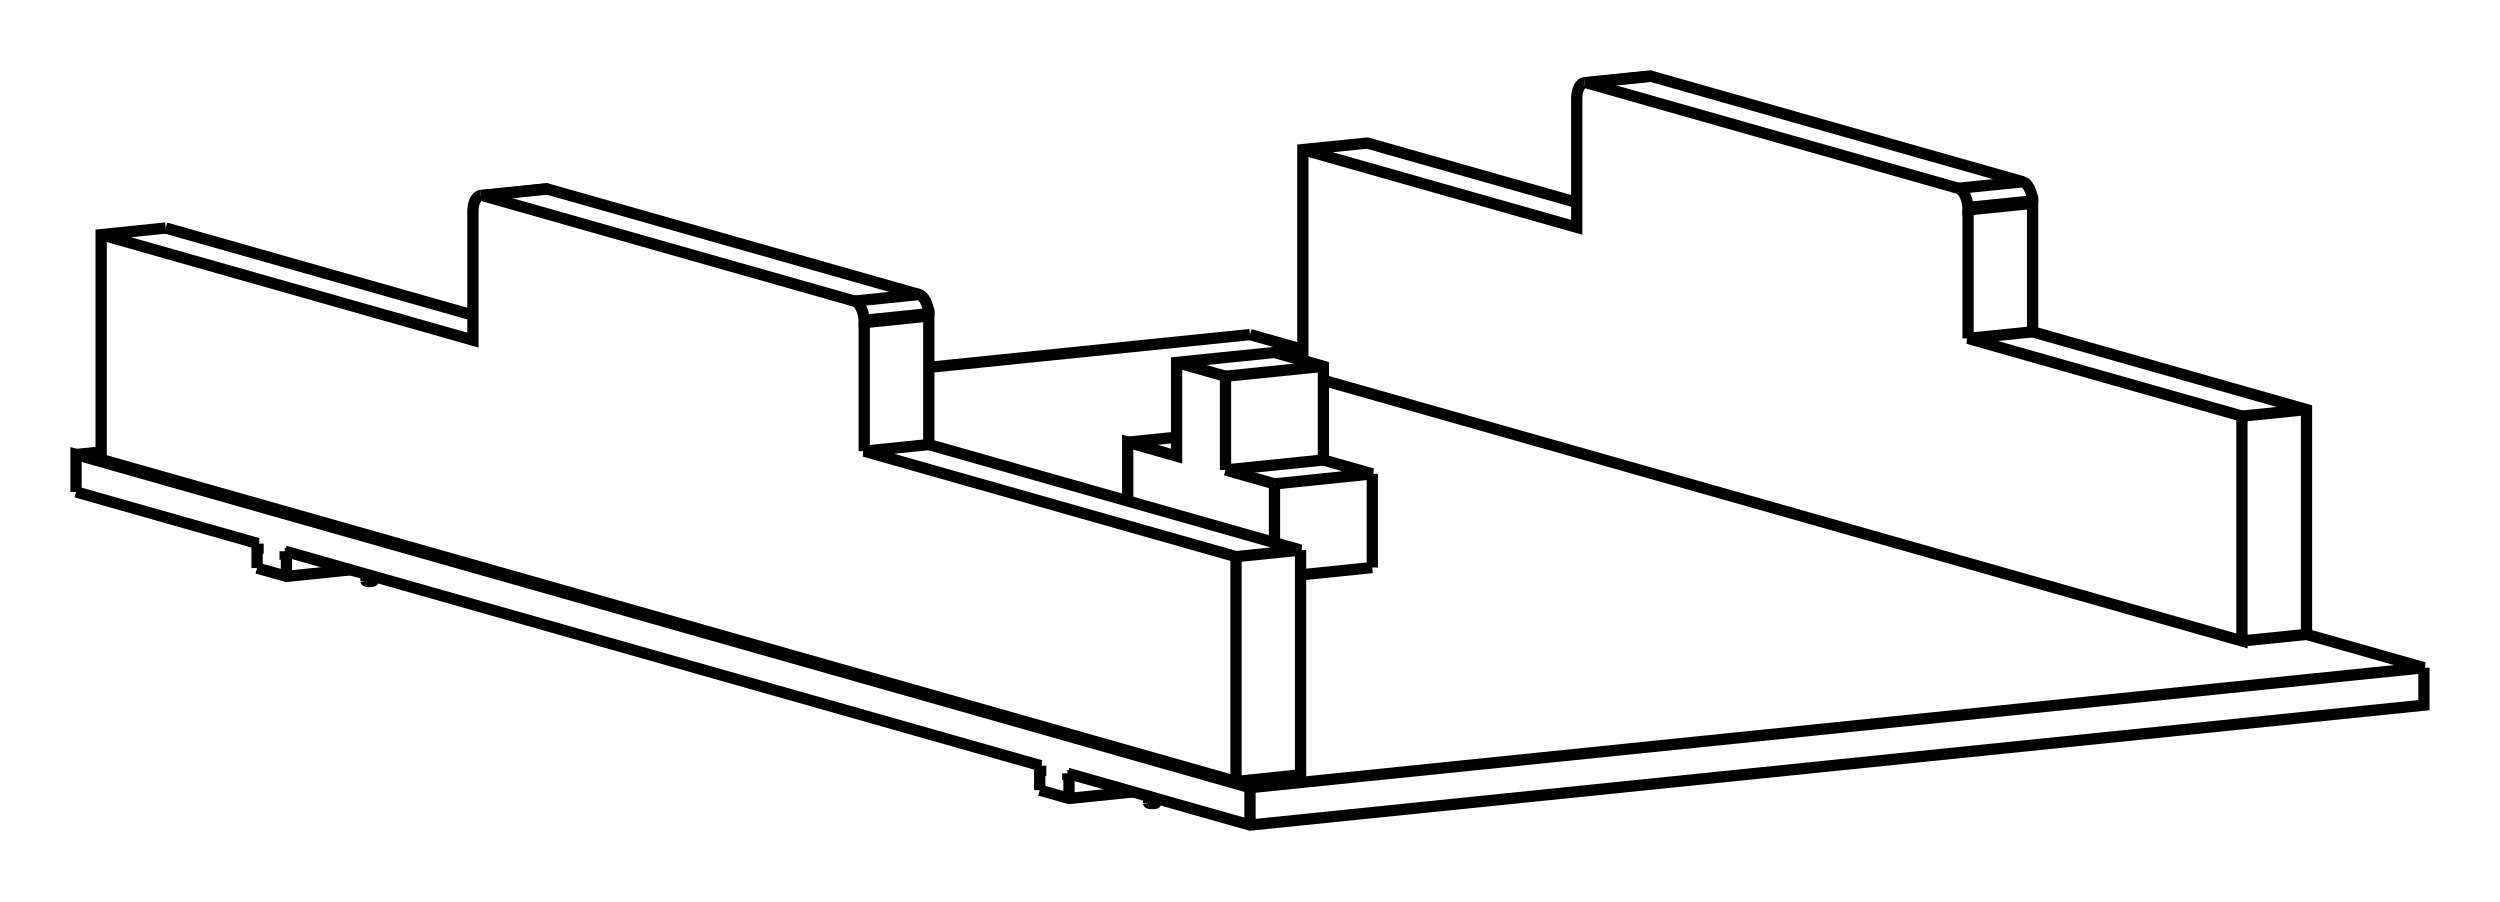
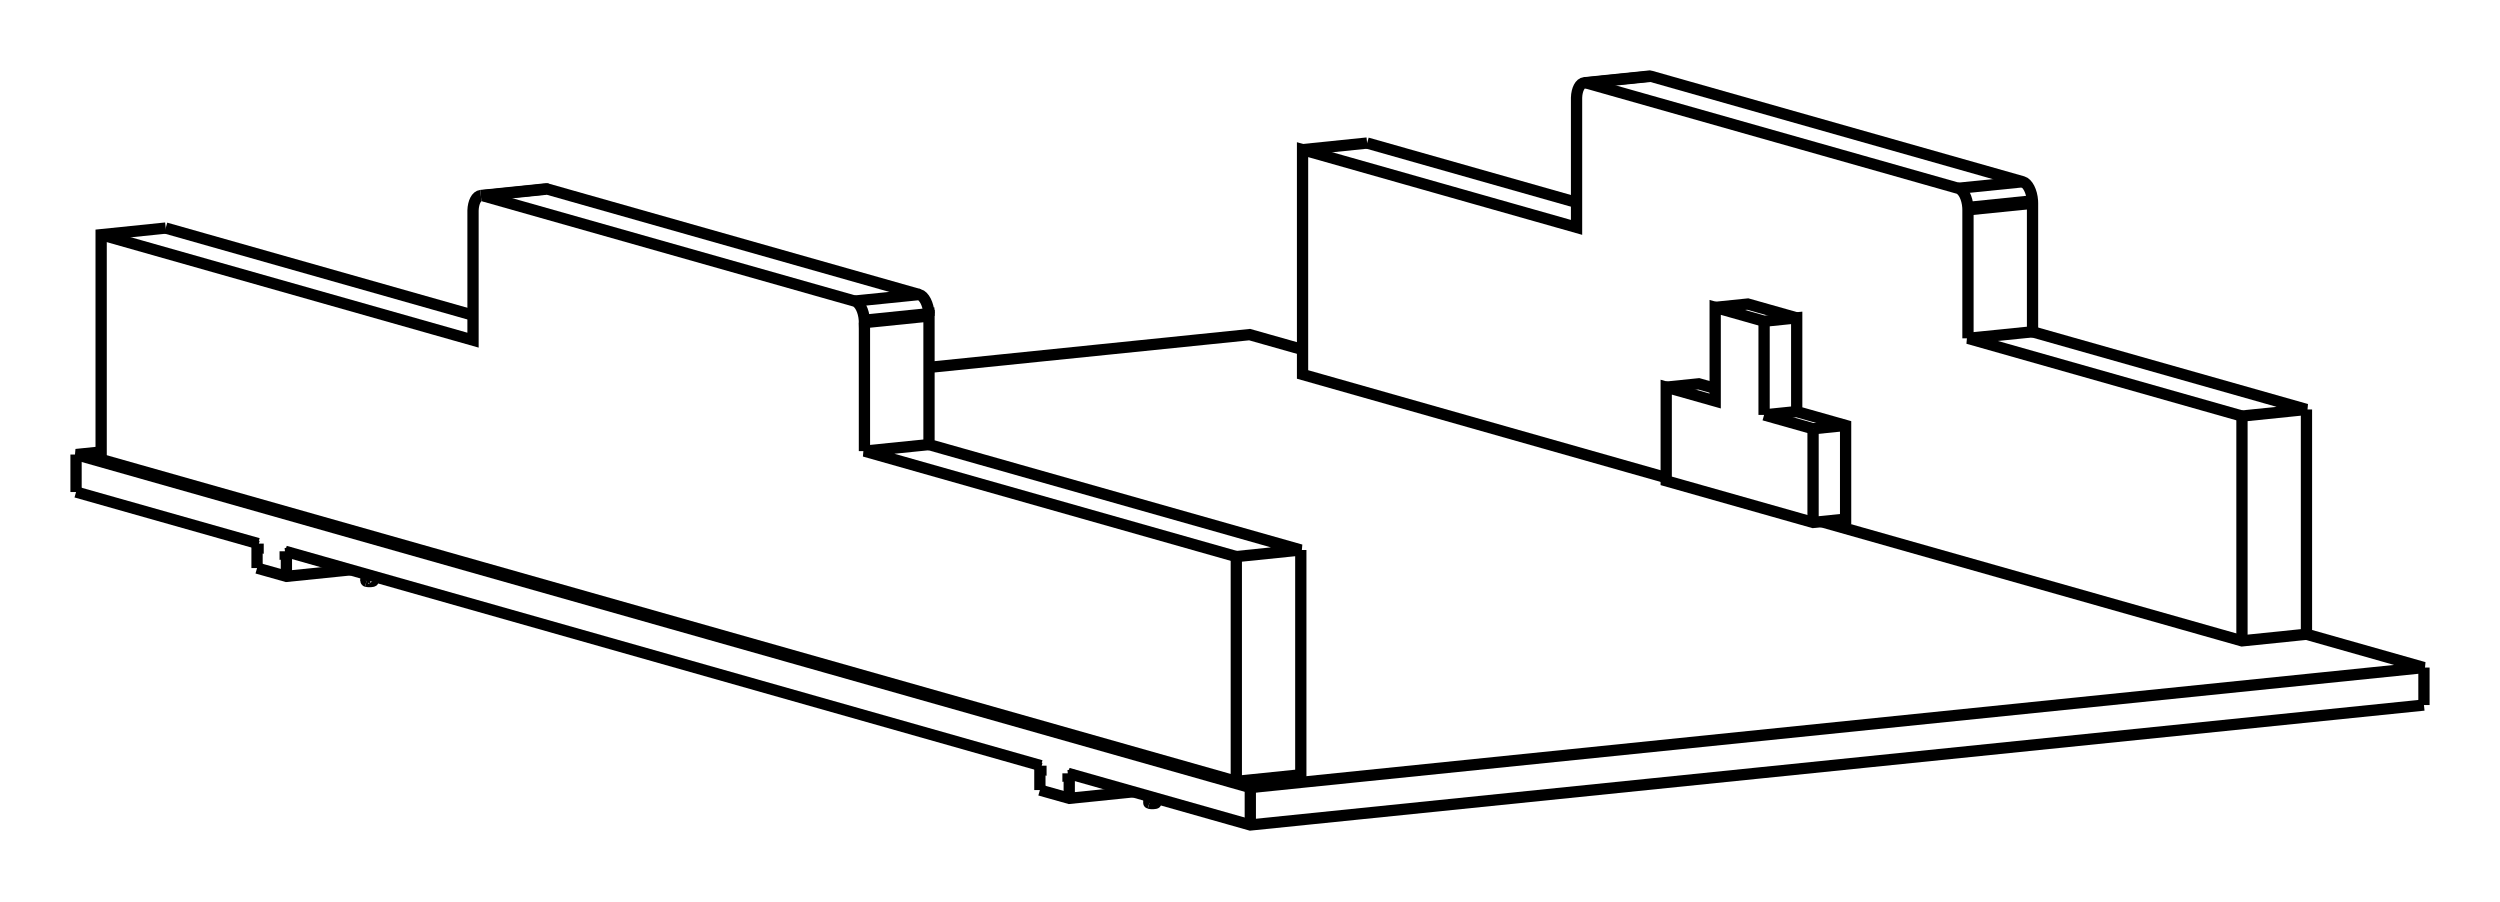
- <svg xmlns="http://www.w3.org/2000/svg" version="1.1" viewBox="-16.435 -5.463 32.87 11.848" fill="none" stroke="black" stroke-width="0.6%" vector-effect="non-scaling-stroke">
-   <path d="M -15.435 1.005 L -15.435 0.513 L 0 4.893 L 15.435 3.316 L 13.891 2.878 L 13.891 -0.078 L 10.29 -1.1 L 10.29 -2.79 L 9.441 -2.704 L 9.44 -2.735 A 0.25 0.127 84.167 0 0 9.312 -2.987 L 4.425 -4.374 A 0.25 0.127 84.167 0 0 4.399 -4.376 L 5.248 -4.463" />
+ <svg xmlns="http://www.w3.org/2000/svg" version="1.1" viewBox="-16.441 -5.463 32.874 11.848" fill="none" stroke="black" stroke-width="0.6%" vector-effect="non-scaling-stroke">
+   <path d="M 6.756 -0.007 L 7.185 -0.051 L 7.185 -1.283 L 6.756 -1.239 L 6.113 -1.421 L 6.113 -0.19 L 5.469 -0.372 L 5.469 0.86 L 7.4 1.407 L 7.828 1.363 L 7.828 0.131 L 7.185 -0.051" />
+   <path d="M 6.756 -0.007 L 6.756 -1.239" />
+   <path d="M 7.4 0.175 L 7.828 0.131" />
+   <path d="M 7.4 0.175 L 6.756 -0.007" />
+   <path d="M 9.437 -1.014 L 9.437 -2.704 L 9.436 -2.735 A 0.25 0.127 84.165 0 0 9.308 -2.987 L 4.418 -4.373 A 0.25 0.127 84.165 0 0 4.393 -4.375 A 0.25 0.127 84.165 0 0 4.29 -4.179 L 4.29 -4.163 L 4.29 -2.473 L 0.687 -3.495 L 0.687 -0.539 L 5.469 0.818" />
+   <path d="M 13.04 0.008 L 9.437 -1.014 L 10.286 -1.1 L 10.286 -2.79 L 10.285 -2.822 A 0.25 0.127 84.165 0 0 10.157 -3.073 L 5.267 -4.46 A 0.25 0.127 84.165 0 0 5.242 -4.462" />
+   <path d="M 13.04 2.964 L 13.04 0.008 L 13.888 -0.079 L 10.286 -1.1" />
+   <path d="M 7.509 1.396 L 13.04 2.964 L 13.888 2.877 L 13.888 -0.079" />
+   <path d="M 7.185 -1.283 L 6.542 -1.465 L 6.113 -1.421" />
+   <path d="M 6.113 -0.355 L 5.898 -0.416 L 5.469 -0.372" />
+   <path d="M 7.4 1.407 L 7.4 0.175" />
+   <path d="M 10.286 -2.79 L 9.437 -2.704" />
+   <path d="M 10.285 -2.822 L 9.436 -2.735" />
+   <path d="M 10.157 -3.073 L 9.308 -2.987" />
+   <path d="M 0.687 -0.866 L -0.009 -1.063 L -4.225 -0.632" />
+   <path d="M -15.111 0.48 L -15.441 0.514 L 0 4.893 L 15.433 3.315 L 13.888 2.877" />
+   <path d="M -15.111 0.579 L -0.184 4.812 L -0.184 1.856 L 0.664 1.769 L -4.225 0.383 L -4.225 -1.307 L -5.074 -1.221 L -5.075 -1.252 A 0.25 0.127 84.165 0 0 -5.203 -1.504 L -10.093 -2.89 A 0.25 0.127 84.165 0 0 -10.118 -2.892 L -9.269 -2.979" />
+   <path d="M -0.184 4.812 L 0.664 4.725 L 0.664 1.769" />
+   <path d="M 5.267 -4.46 L 4.418 -4.373" />
+   <path d="M 0.687 -3.495 L 1.536 -3.582" />
+   <path d="M 4.29 -2.801 L 1.536 -3.582" />
+   <path d="M 15.433 3.808 L 15.433 3.315" />
+   <path d="M -15.441 1.007 L -15.441 0.514" />
  <path d="M 0 5.385 L 0 4.893" />
-   <path d="M -2.396 4.705 L 0 5.385 L 15.435 3.808 L 15.435 3.316" />
-   <path d="M -2.396 4.705 L -2.396 4.736 L -2.38 4.741 L -2.3 4.733" />
-   <path d="M -2.38 5.035 L -2.38 4.741" />
-   <path d="M -2.765 4.926 L -2.38 5.035 L -1.537 4.949" />
-   <path d="M -2.765 4.926 L -2.765 4.636 L -2.752 4.64 L -2.752 4.604" />
-   <path d="M -12.686 1.785 L -2.752 4.604" />
-   <path d="M -12.686 1.785 L -12.686 1.816 L -12.606 1.808" />
-   <path d="M -12.686 1.816 L -12.669 1.821 L -12.59 1.813" />
-   <path d="M -12.669 2.115 L -12.669 1.821" />
-   <path d="M -13.055 2.006 L -12.669 2.115 L -11.827 2.029" />
-   <path d="M -13.055 2.006 L -13.055 1.716 L -13.042 1.72 L -13.042 1.684" />
-   <path d="M -15.435 1.005 L -13.042 1.684" />
-   <path d="M 0 -1.064 L -4.223 -0.633" />
-   <path d="M -15.105 0.479 L -15.435 0.513" />
-   <path d="M 0.695 -0.867 L 0 -1.064" />
-   <path d="M 0.965 -0.463 L 13.042 2.964 L 13.042 0.008 L 13.891 -0.078" />
-   <path d="M 13.042 2.964 L 13.891 2.878" />
-   <path d="M -15.105 0.578 L -0.184 4.812 L -0.184 1.856 L 0.665 1.769 L -4.223 0.382 L -4.223 -1.308 L -5.072 -1.221 L -5.073 -1.252 A 0.25 0.127 84.167 0 0 -5.201 -1.504 L -10.088 -2.891 A 0.25 0.127 84.167 0 0 -10.114 -2.893 L -9.265 -2.98" />
-   <path d="M -0.184 4.812 L 0.665 4.725 L 0.665 1.769" />
-   <path d="M -2.396 4.736 L -2.316 4.728" />
-   <path d="M -2.752 4.635 L -2.765 4.636" />
-   <path d="M -13.042 1.715 L -13.055 1.716" />
-   <path d="M 10.29 -2.79 L 10.289 -2.822 L 9.44 -2.735" />
-   <path d="M 10.289 -2.822 A 0.25 0.127 84.167 0 0 10.161 -3.073 L 9.312 -2.987" />
-   <path d="M 10.161 -3.073 L 5.274 -4.46 L 4.425 -4.374" />
-   <path d="M 5.274 -4.46 A 0.25 0.127 84.167 0 0 5.248 -4.463" />
-   <path d="M 4.296 -2.801 L 1.543 -3.582 L 0.695 -3.496 L 0.695 -0.724" />
-   <path d="M 9.441 -1.014 L 9.441 -2.704" />
-   <path d="M 4.399 -4.376 A 0.25 0.127 84.167 0 0 4.296 -4.179 L 4.296 -4.164 L 4.296 -2.474 L 0.695 -3.496" />
-   <path d="M 13.042 0.008 L 9.441 -1.014 L 10.29 -1.1" />
-   <path d="M -14.256 -2.465 L -15.105 -2.378 L -15.105 0.578" />
-   <path d="M -5.072 0.469 L -5.072 -1.221" />
-   <path d="M -10.114 -2.893 A 0.25 0.127 84.167 0 0 -10.217 -2.696 L -10.217 -2.681 L -10.217 -0.991 L -15.105 -2.378" />
-   <path d="M -0.184 1.856 L -5.072 0.469 L -4.223 0.382" />
-   <path d="M -4.223 -1.308 L -4.224 -1.339 L -5.073 -1.252" />
-   <path d="M -4.224 -1.339 A 0.25 0.127 84.167 0 0 -4.352 -1.591 L -5.201 -1.504" />
-   <path d="M -4.352 -1.591 L -9.239 -2.978 L -10.088 -2.891" />
-   <path d="M -9.239 -2.978 A 0.25 0.127 84.167 0 0 -9.265 -2.98" />
-   <path d="M -10.217 -1.319 L -14.256 -2.465" />
-   <path d="M -1.326 5.099 A 0.047 0.008 180 0 0 -1.239 5.095" />
-   <path d="M -1.333 5.095 A 0.047 0.008 180 0 0 -1.326 5.099" />
-   <path d="M -11.616 2.179 A 0.047 0.008 180 0 0 -11.529 2.175" />
-   <path d="M -11.623 2.175 A 0.047 0.008 180 0 0 -11.616 2.179" />
-   <path d="M -0.322 0.716 L 0.965 0.585 L 0.965 -0.647 L 0.322 -0.829 L -0.965 -0.698 L -0.965 0.534 L -1.608 0.351 L -1.608 1.124" />
-   <path d="M -0.322 0.716 L -0.322 -0.516 L -0.965 -0.698" />
-   <path d="M 0.965 -0.647 L -0.322 -0.516" />
-   <path d="M 0.322 0.899 L 1.608 0.767 L 0.965 0.585" />
-   <path d="M 0.322 0.899 L -0.322 0.716" />
-   <path d="M 1.608 1.999 L 1.608 0.767" />
-   <path d="M 0.665 2.095 L 1.608 1.999" />
-   <path d="M 0.322 1.672 L 0.322 0.899" />
-   <path d="M -0.965 0.285 L -1.608 0.351" />
-   <path d="M -1.333 5.007 L -1.333 5.095" />
-   <path d="M -1.239 5.034 L -1.239 5.095" />
-   <path d="M -11.623 2.087 L -11.623 2.175" />
-   <path d="M -11.529 2.114 L -11.529 2.175" />
+   <path d="M -2.397 4.706 L 0 5.385 L 15.433 3.808" />
+   <path d="M -2.397 4.706 L -2.397 4.736 L -2.317 4.728" />
+   <path d="M -2.397 4.736 L -2.381 4.741 L -2.301 4.733" />
+   <path d="M -2.381 5.035 L -2.381 4.741" />
+   <path d="M -2.767 4.926 L -2.381 5.035 L -1.538 4.949" />
+   <path d="M -2.767 4.926 L -2.767 4.636 L -2.753 4.64 L -2.753 4.605" />
+   <path d="M -12.691 1.786 L -2.753 4.605" />
+   <path d="M -12.691 1.786 L -12.691 1.817 L -12.611 1.809" />
+   <path d="M -12.691 1.817 L -12.675 1.822 L -12.595 1.814" />
+   <path d="M -12.675 2.116 L -12.675 1.822" />
+   <path d="M -13.061 2.007 L -12.675 2.116 L -11.832 2.03" />
+   <path d="M -13.061 2.007 L -13.061 1.717 L -13.047 1.721 L -13.047 1.685" />
+   <path d="M -15.441 1.007 L -13.047 1.685" />
+   <path d="M -14.262 -2.464 L -15.111 -2.377 L -15.111 0.579" />
+   <path d="M -5.074 0.469 L -5.074 -1.221" />
+   <path d="M -10.118 -2.892 A 0.25 0.127 84.165 0 0 -10.221 -2.696 L -10.221 -2.68 L -10.221 -0.99 L -15.111 -2.377" />
+   <path d="M -0.184 1.856 L -5.074 0.469 L -4.225 0.383" />
+   <path d="M -4.225 -1.307 L -4.226 -1.339 L -5.075 -1.252" />
+   <path d="M -4.226 -1.339 A 0.25 0.127 84.165 0 0 -4.354 -1.59 L -5.203 -1.504" />
+   <path d="M -4.354 -1.59 L -9.244 -2.977 L -10.093 -2.89" />
+   <path d="M -9.244 -2.977 A 0.25 0.127 84.165 0 0 -9.269 -2.979" />
+   <path d="M -10.221 -1.318 L -14.262 -2.464" />
+   <path d="M -13.047 1.716 L -13.061 1.717" />
+   <path d="M -2.753 4.635 L -2.767 4.636" />
+   <path d="M -11.622 2.181 A 0.047 0.008 180 0 0 -11.535 2.176" />
+   <path d="M -11.628 2.176 A 0.047 0.008 180 0 0 -11.622 2.181" />
+   <path d="M -1.328 5.1 A 0.047 0.008 180 0 0 -1.241 5.096" />
+   <path d="M -1.334 5.096 A 0.047 0.008 180 0 0 -1.328 5.1" />
+   <path d="M 4.393 -4.375 L 5.242 -4.462" />
+   <path d="M -11.628 2.088 L -11.628 2.176" />
+   <path d="M -11.535 2.114 L -11.535 2.176" />
+   <path d="M -1.334 5.007 L -1.334 5.096" />
+   <path d="M -1.241 5.033 L -1.241 5.096" />
</svg>
